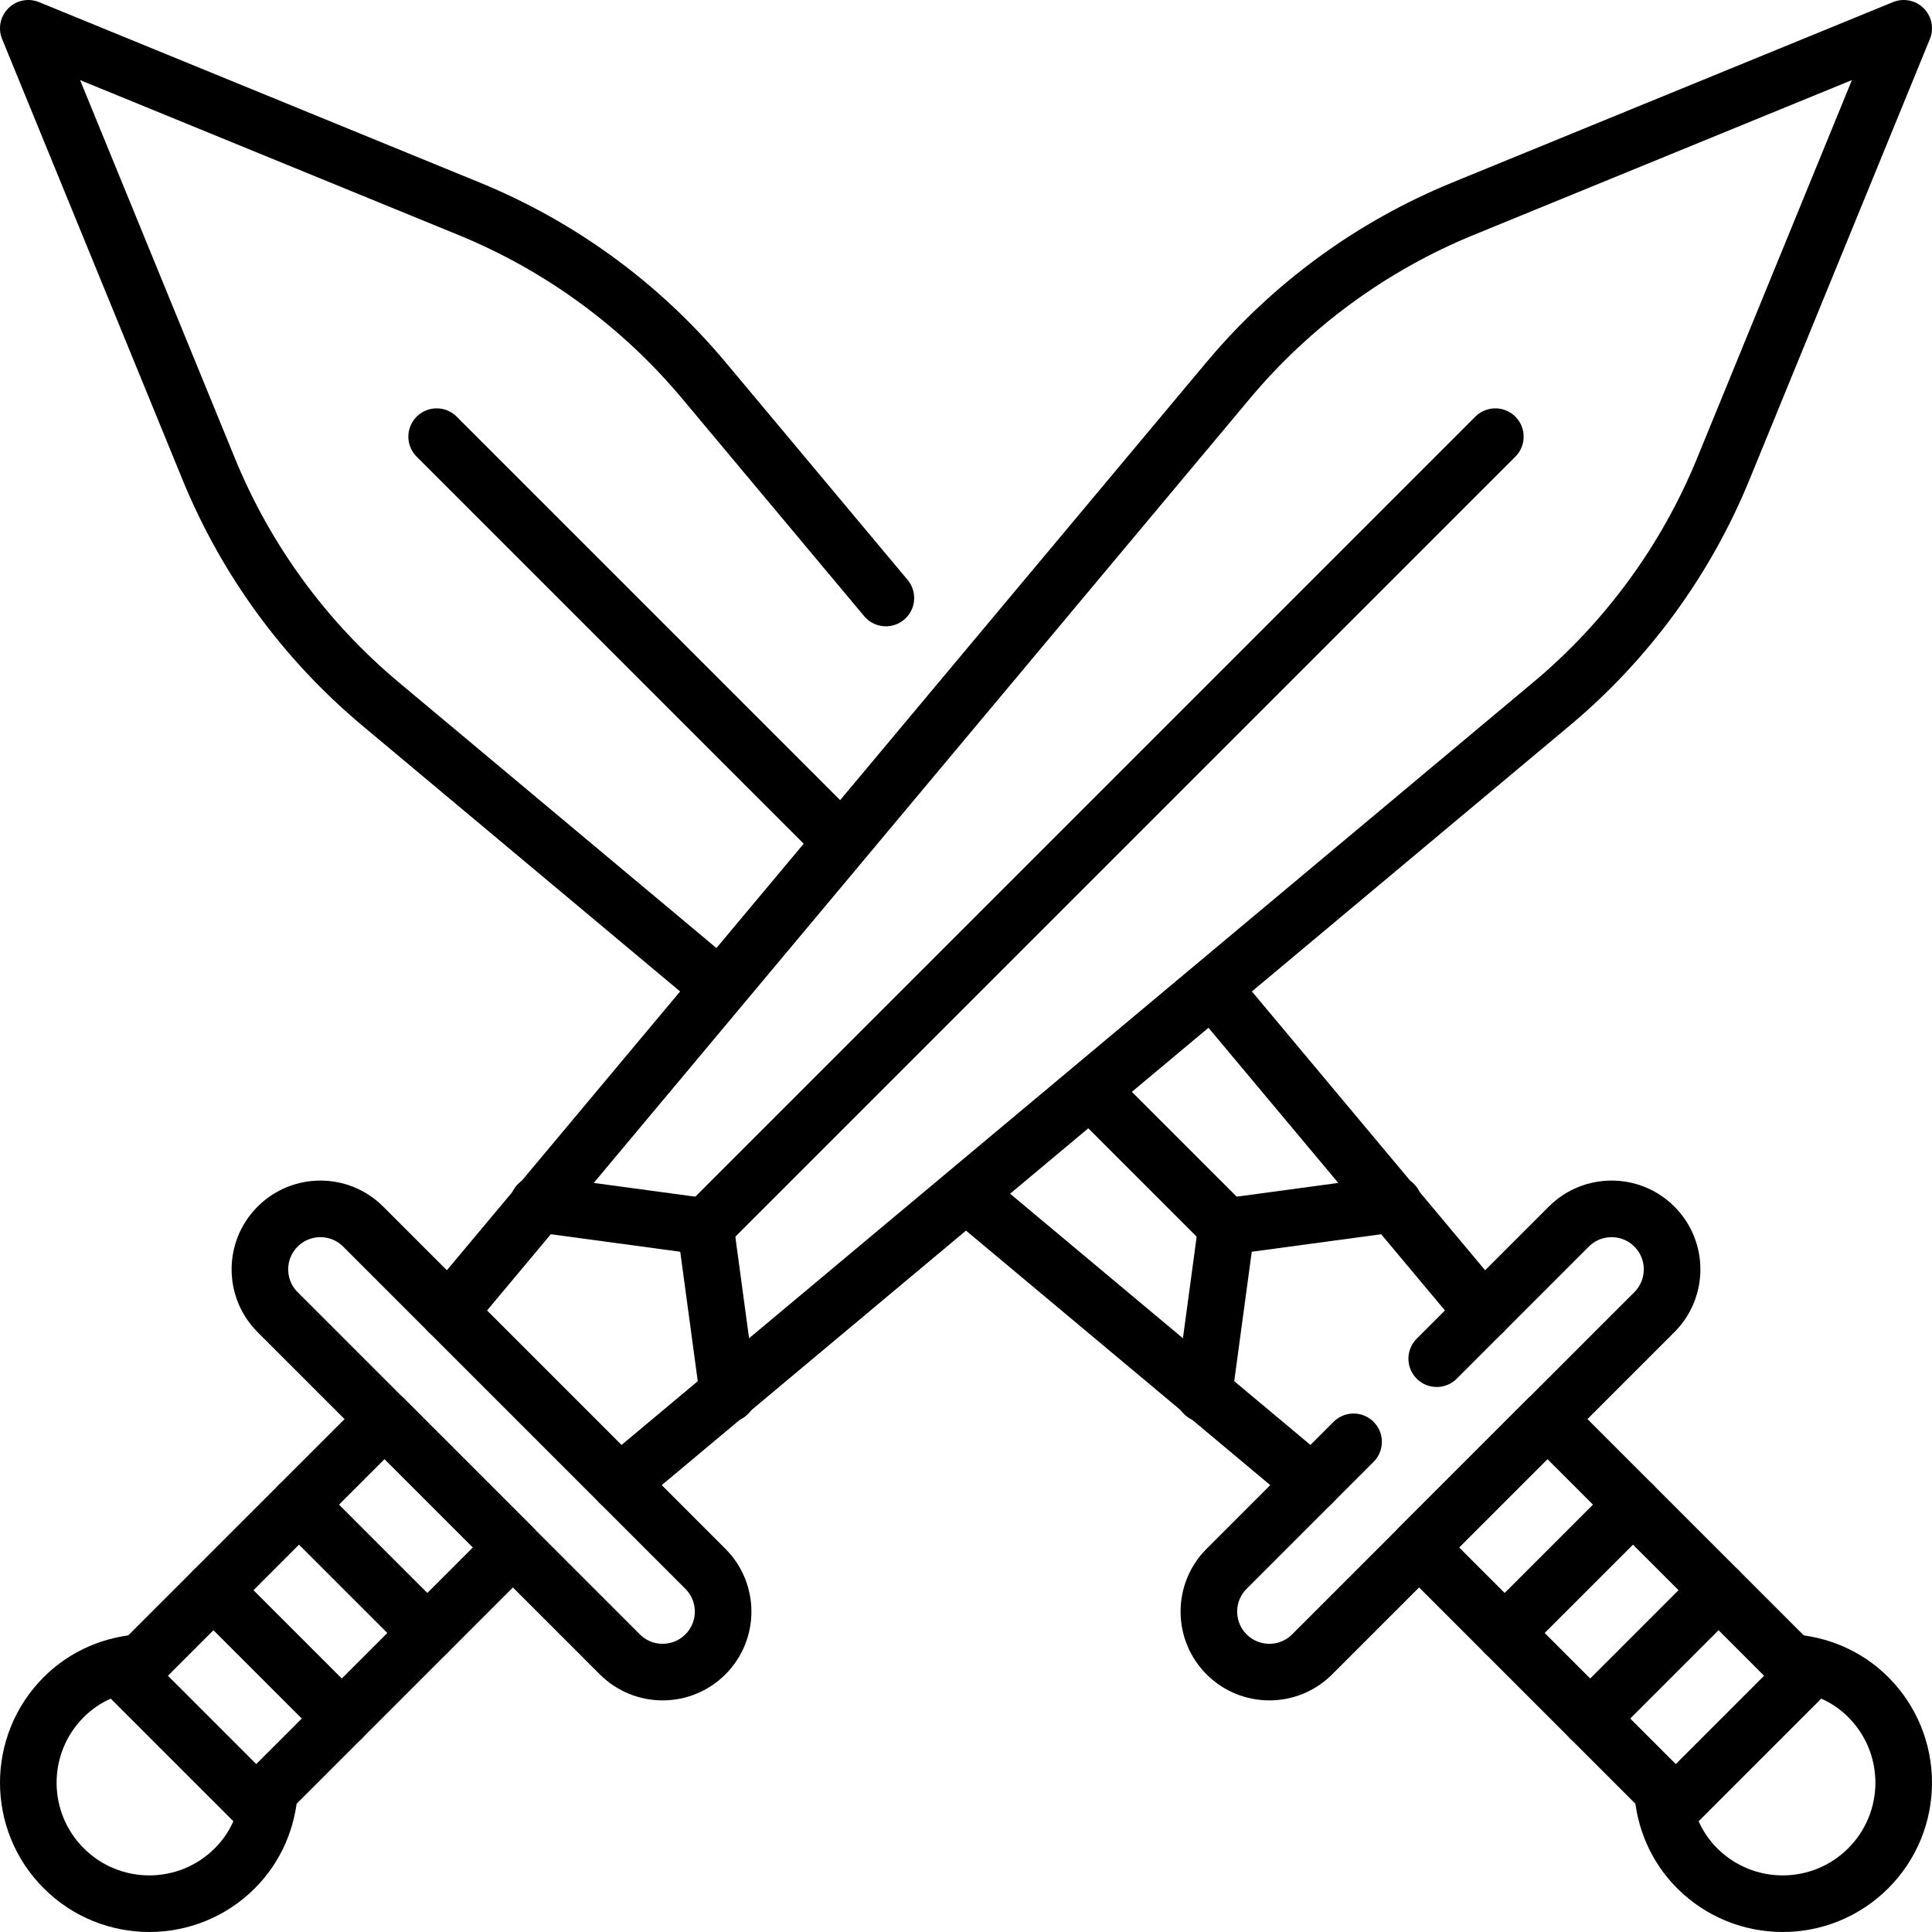
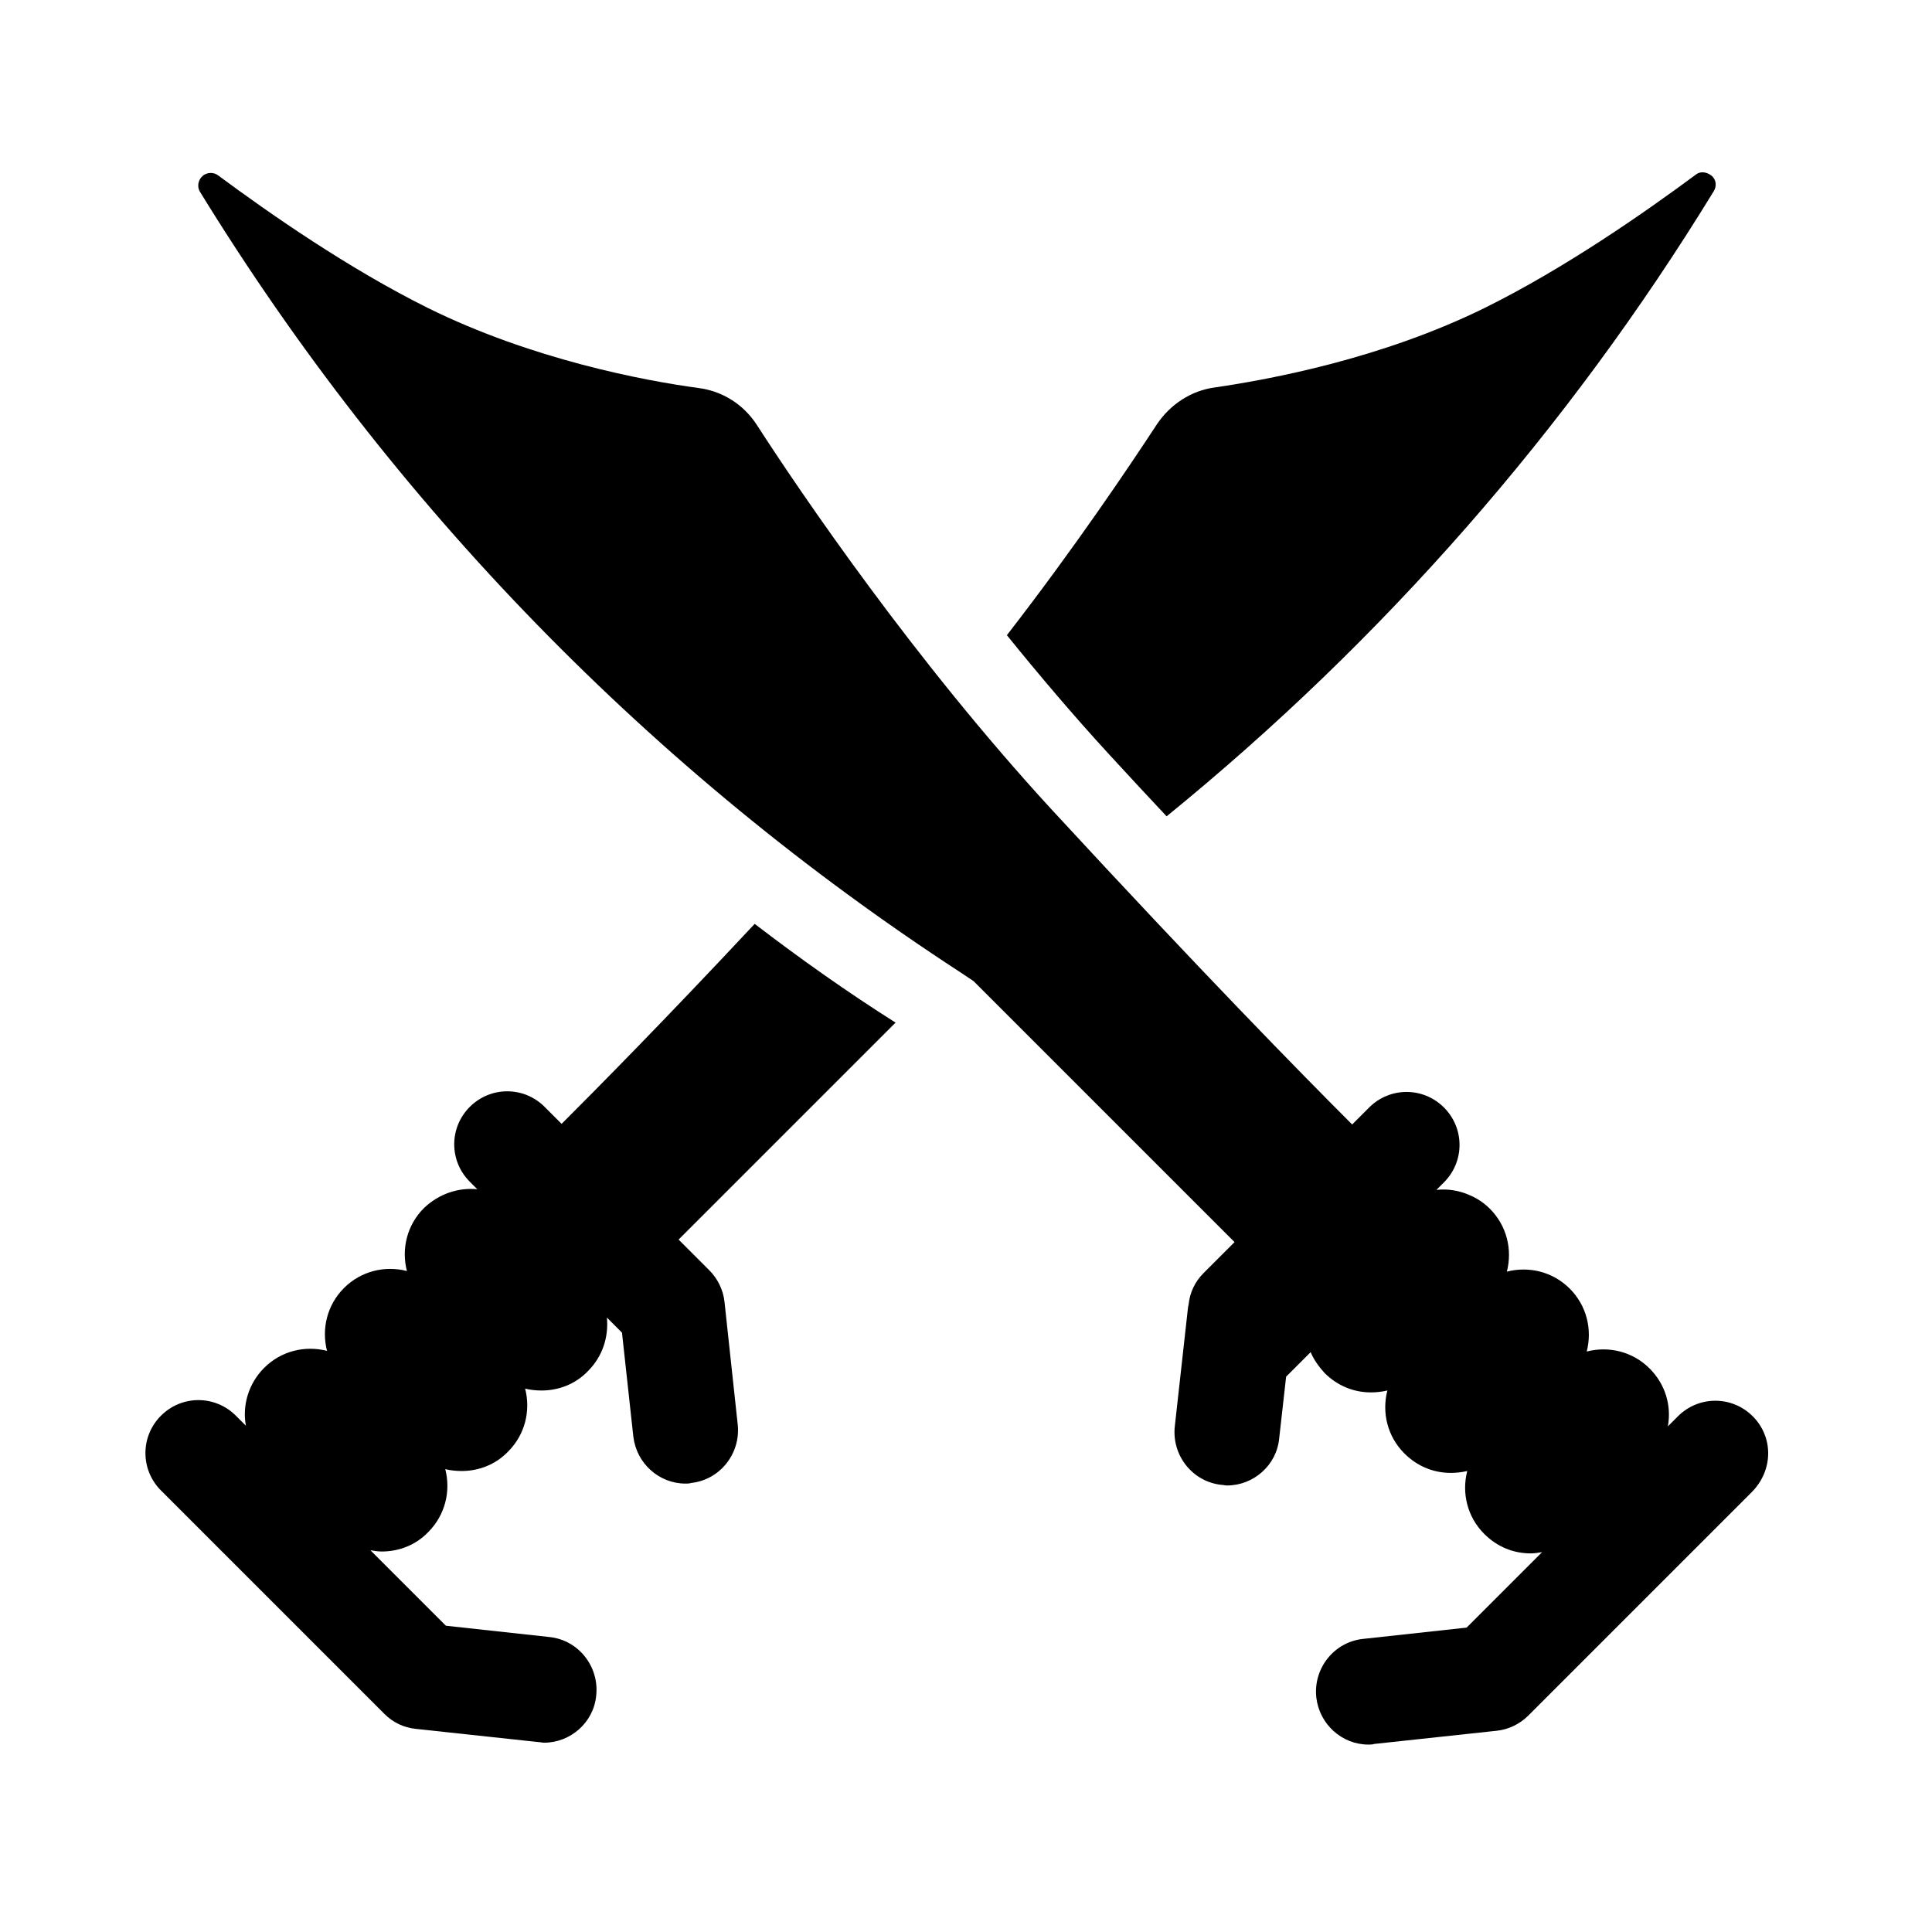
- <svg xmlns="http://www.w3.org/2000/svg" version="1.1" id="Capa_1" x="0px" y="0px" viewBox="0 0 512 512" style="enable-background:new 0 0 512 512;" xml:space="preserve" width="512" height="512">
+ <svg xmlns="http://www.w3.org/2000/svg" version="1.1" id="图层_1" x="0px" y="0px" viewBox="0 0 307.2 307.2" style="enable-background:new 0 0 307.2 307.2;" xml:space="preserve">
  <g>
-     <path style="fill:none;stroke:#000000;stroke-width:15;stroke-linecap:round;stroke-linejoin:round;stroke-miterlimit:10;" d="   M164.266,393.08l246.905-206.538c20.003-16.733,35.622-38.092,45.503-62.226L504.5,7.5L387.684,55.326   c-24.134,9.881-45.494,25.5-62.226,45.503L118.92,347.734" />
-     <path style="fill:none;stroke:#000000;stroke-width:15;stroke-linecap:round;stroke-linejoin:round;stroke-miterlimit:10;" d="   M164.266,438.426l-90.692-90.692c-6.261-6.261-6.261-16.412,0-22.673l0,0c6.261-6.261,16.412-6.261,22.673,0l90.692,90.692   c6.261,6.261,6.261,16.412,0,22.673h0C180.678,444.687,170.527,444.687,164.266,438.426z" />
-     <rect x="60.862" y="378.993" transform="matrix(0.7071 0.7071 -0.7071 0.7071 326.8676 65.0508)" style="fill:none;stroke:#000000;stroke-width:15;stroke-linecap:round;stroke-linejoin:round;stroke-miterlimit:10;" width="48.097" height="96.194" />
-     <path style="fill:none;stroke:#000000;stroke-width:15;stroke-linecap:round;stroke-linejoin:round;stroke-miterlimit:10;" d="   M37.413,440.577c-7.472,0.501-14.811,3.474-20.522,9.185c-12.522,12.522-12.522,32.824,0,45.346   c12.522,12.522,32.824,12.522,45.346,0c5.711-5.711,8.684-13.05,9.185-20.522" />
-     <line style="fill:none;stroke:#000000;stroke-width:15;stroke-linecap:round;stroke-linejoin:round;stroke-miterlimit:10;" x1="396.282" y1="115.718" x2="186.939" y2="325.061" />
-     <line style="fill:none;stroke:#000000;stroke-width:15;stroke-linecap:round;stroke-linejoin:round;stroke-miterlimit:10;" x1="79.242" y1="398.748" x2="113.252" y2="432.758" />
-     <line style="fill:none;stroke:#000000;stroke-width:15;stroke-linecap:round;stroke-linejoin:round;stroke-miterlimit:10;" x1="56.569" y1="421.421" x2="90.579" y2="455.431" />
-     <polyline style="fill:none;stroke:#000000;stroke-width:15;stroke-linecap:round;stroke-linejoin:round;stroke-miterlimit:10;" points="&#10;&#09;&#09;142.59,319.059 186.939,325.061 192.941,369.41 &#09;" />
-     <line style="fill:none;stroke:#000000;stroke-width:15;stroke-linecap:round;stroke-linejoin:round;stroke-miterlimit:10;" x1="322.658" y1="263.549" x2="393.08" y2="347.734" />
-     <path style="fill:none;stroke:#000000;stroke-width:15;stroke-linecap:round;stroke-linejoin:round;stroke-miterlimit:10;" d="   M189.426,260.654l-88.597-74.112c-20.003-16.733-35.622-38.092-45.503-62.226L7.5,7.5l116.816,47.826   c24.134,9.881,45.494,25.5,62.226,45.503l48.221,57.646" />
-     <line style="fill:none;stroke:#000000;stroke-width:15;stroke-linecap:round;stroke-linejoin:round;stroke-miterlimit:10;" x1="347.734" y1="393.08" x2="257.649" y2="317.723" />
-     <path style="fill:none;stroke:#000000;stroke-width:15;stroke-linecap:round;stroke-linejoin:round;stroke-miterlimit:10;" d="   M358.712,382.101l-33.651,33.651c-6.261,6.261-6.261,16.412,0,22.673h0c6.261,6.261,16.412,6.261,22.673,0l90.692-90.692   c6.261-6.261,6.261-16.412,0-22.673v0c-6.261-6.261-16.412-6.261-22.673,0l-35.005,35.005" />
-     <rect x="403.041" y="378.993" transform="matrix(-0.7071 0.7071 -0.7071 -0.7071 1031.085 427.0894)" style="fill:none;stroke:#000000;stroke-width:15;stroke-linecap:round;stroke-linejoin:round;stroke-miterlimit:10;" width="48.097" height="96.194" />
-     <path style="fill:none;stroke:#000000;stroke-width:15;stroke-linecap:round;stroke-linejoin:round;stroke-miterlimit:10;" d="   M474.587,440.577c7.472,0.501,14.811,3.474,20.522,9.185c12.522,12.522,12.522,32.824,0,45.346   c-12.522,12.522-32.824,12.522-45.346,0c-5.711-5.711-8.684-13.05-9.185-20.522" />
-     <line style="fill:none;stroke:#000000;stroke-width:15;stroke-linecap:round;stroke-linejoin:round;stroke-miterlimit:10;" x1="291.168" y1="291.168" x2="325.061" y2="325.061" />
-     <line style="fill:none;stroke:#000000;stroke-width:15;stroke-linecap:round;stroke-linejoin:round;stroke-miterlimit:10;" x1="115.718" y1="115.718" x2="221.961" y2="221.961" />
-     <line style="fill:none;stroke:#000000;stroke-width:15;stroke-linecap:round;stroke-linejoin:round;stroke-miterlimit:10;" x1="432.758" y1="398.748" x2="398.748" y2="432.758" />
-     <line style="fill:none;stroke:#000000;stroke-width:15;stroke-linecap:round;stroke-linejoin:round;stroke-miterlimit:10;" x1="455.431" y1="421.421" x2="421.421" y2="455.431" />
-     <polyline style="fill:none;stroke:#000000;stroke-width:15;stroke-linecap:round;stroke-linejoin:round;stroke-miterlimit:10;" points="&#10;&#09;&#09;369.41,319.059 325.061,325.061 319.059,369.41 &#09;" />
+     <path d="M185.5,129.8c34.3-27.9,63.8-61.5,87-99.4c0.5-0.8,0.4-1.9-0.4-2.5s-1.8-0.7-2.5-0.1c-8.1,6-20.7,14.8-33.4,21.1   c-16.4,8.1-34.1,11.4-43,12.7c-3.8,0.5-7.1,2.7-9.2,5.8c-4.4,6.7-12.9,19.4-23.9,33.6c5.1,6.3,10.6,12.8,16.3,19   C179.6,123.5,182.6,126.7,185.5,129.8L185.5,129.8z" />
+     <path d="M120,146.9c-14.5,15.5-24.8,25.9-30.7,31.8l-2.7-2.7c-3.3-3.3-8.6-3.3-11.9,0c-3.3,3.3-3.3,8.6,0,11.9l1.2,1.2   c-3-0.3-6.1,0.7-8.5,3c-2.7,2.7-3.6,6.5-2.7,10c-3.5-0.9-7.3,0-10,2.7c-2.7,2.7-3.6,6.5-2.7,10c-3.5-0.9-7.3,0-10,2.7   c-2.5,2.5-3.5,6-2.9,9.2l-1.6-1.6c-3.3-3.3-8.6-3.3-11.9,0c-3.3,3.3-3.3,8.6,0,11.9l35.5,35.5c1.4,1.4,3.1,2.2,5,2.4l19.5,2.1   c0.3,0,0.6,0.1,0.9,0.1c4.2,0,7.9-3.2,8.3-7.5c0.5-4.6-2.8-8.8-7.4-9.3l-16.5-1.8l-12-12c0.6,0.1,1.2,0.2,1.8,0.2   c2.7,0,5.4-1,7.4-3.1c2.7-2.7,3.6-6.5,2.7-10c0.8,0.2,1.7,0.3,2.6,0.3c2.7,0,5.4-1,7.4-3.1c2.7-2.7,3.6-6.5,2.7-10   c0.8,0.2,1.7,0.3,2.6,0.3c2.7,0,5.4-1,7.4-3.1c2.3-2.3,3.3-5.4,3-8.5l2.4,2.4l1.8,16.5c0.5,4.3,4.1,7.5,8.3,7.5   c0.3,0,0.6,0,0.9-0.1c4.6-0.5,7.9-4.7,7.4-9.3l-2.1-19.5c-0.2-1.9-1.1-3.7-2.4-5l-4.9-4.9l34.5-34.5   C134.8,157.8,127.3,152.5,120,146.9L120,146.9z" />
+     <path d="M278.7,225.2c-3.3-3.3-8.6-3.3-11.9,0l-1.6,1.6c0.6-3.3-0.4-6.7-2.9-9.2c-2.7-2.7-6.5-3.6-10-2.7c0.9-3.5,0-7.3-2.7-10   c-2.7-2.7-6.5-3.6-10-2.7c0.9-3.5,0-7.3-2.7-10c-1-1-2.1-1.7-3.3-2.2c-1.6-0.7-3.4-1-5.2-0.8l1.2-1.2c3.3-3.3,3.3-8.6,0-11.9   c-3.3-3.3-8.6-3.3-11.9,0l-2.7,2.7c-8-8-24-24.3-47.8-50.1c-21.8-23.7-39.8-50.2-46.9-61.2c-2.1-3.2-5.4-5.3-9.2-5.8   c-8.9-1.2-26.6-4.6-43-12.7c-12.7-6.3-25.3-15.1-33.4-21.1c-0.4-0.3-0.8-0.4-1.2-0.4c-0.5,0-1,0.2-1.3,0.5   c-0.7,0.6-0.9,1.7-0.4,2.5c30.6,49.8,71.9,92.2,120.9,124.1l2.1,1.4l41.5,41.5l-4.9,4.9c-1.4,1.4-2.2,3.1-2.4,5l-0.1,0.5l-2.1,18.9   c-0.5,4.6,2.8,8.8,7.4,9.3c0.3,0,0.6,0.1,0.9,0.1c4.2,0,7.9-3.2,8.3-7.5l1.1-9.8l3.9-3.9c0.5,1.2,1.3,2.3,2.2,3.3   c2.1,2.1,4.7,3.1,7.4,3.1c0.9,0,1.7-0.1,2.6-0.3c-0.9,3.5,0,7.3,2.7,10c2.1,2.1,4.7,3.1,7.4,3.1c0.9,0,1.7-0.1,2.6-0.3   c-0.9,3.5,0,7.3,2.7,10c2.1,2.1,4.7,3.1,7.4,3.1c0.6,0,1.2-0.1,1.8-0.2l-12,12l-16.5,1.8c-4.6,0.5-7.9,4.7-7.4,9.3   c0.5,4.3,4.1,7.5,8.3,7.5c0.3,0,0.6,0,0.9-0.1l19.5-2.1c1.9-0.2,3.7-1.1,5-2.4l35.5-35.5C282,233.8,282,228.5,278.7,225.2   L278.7,225.2z" />
  </g>
</svg>
